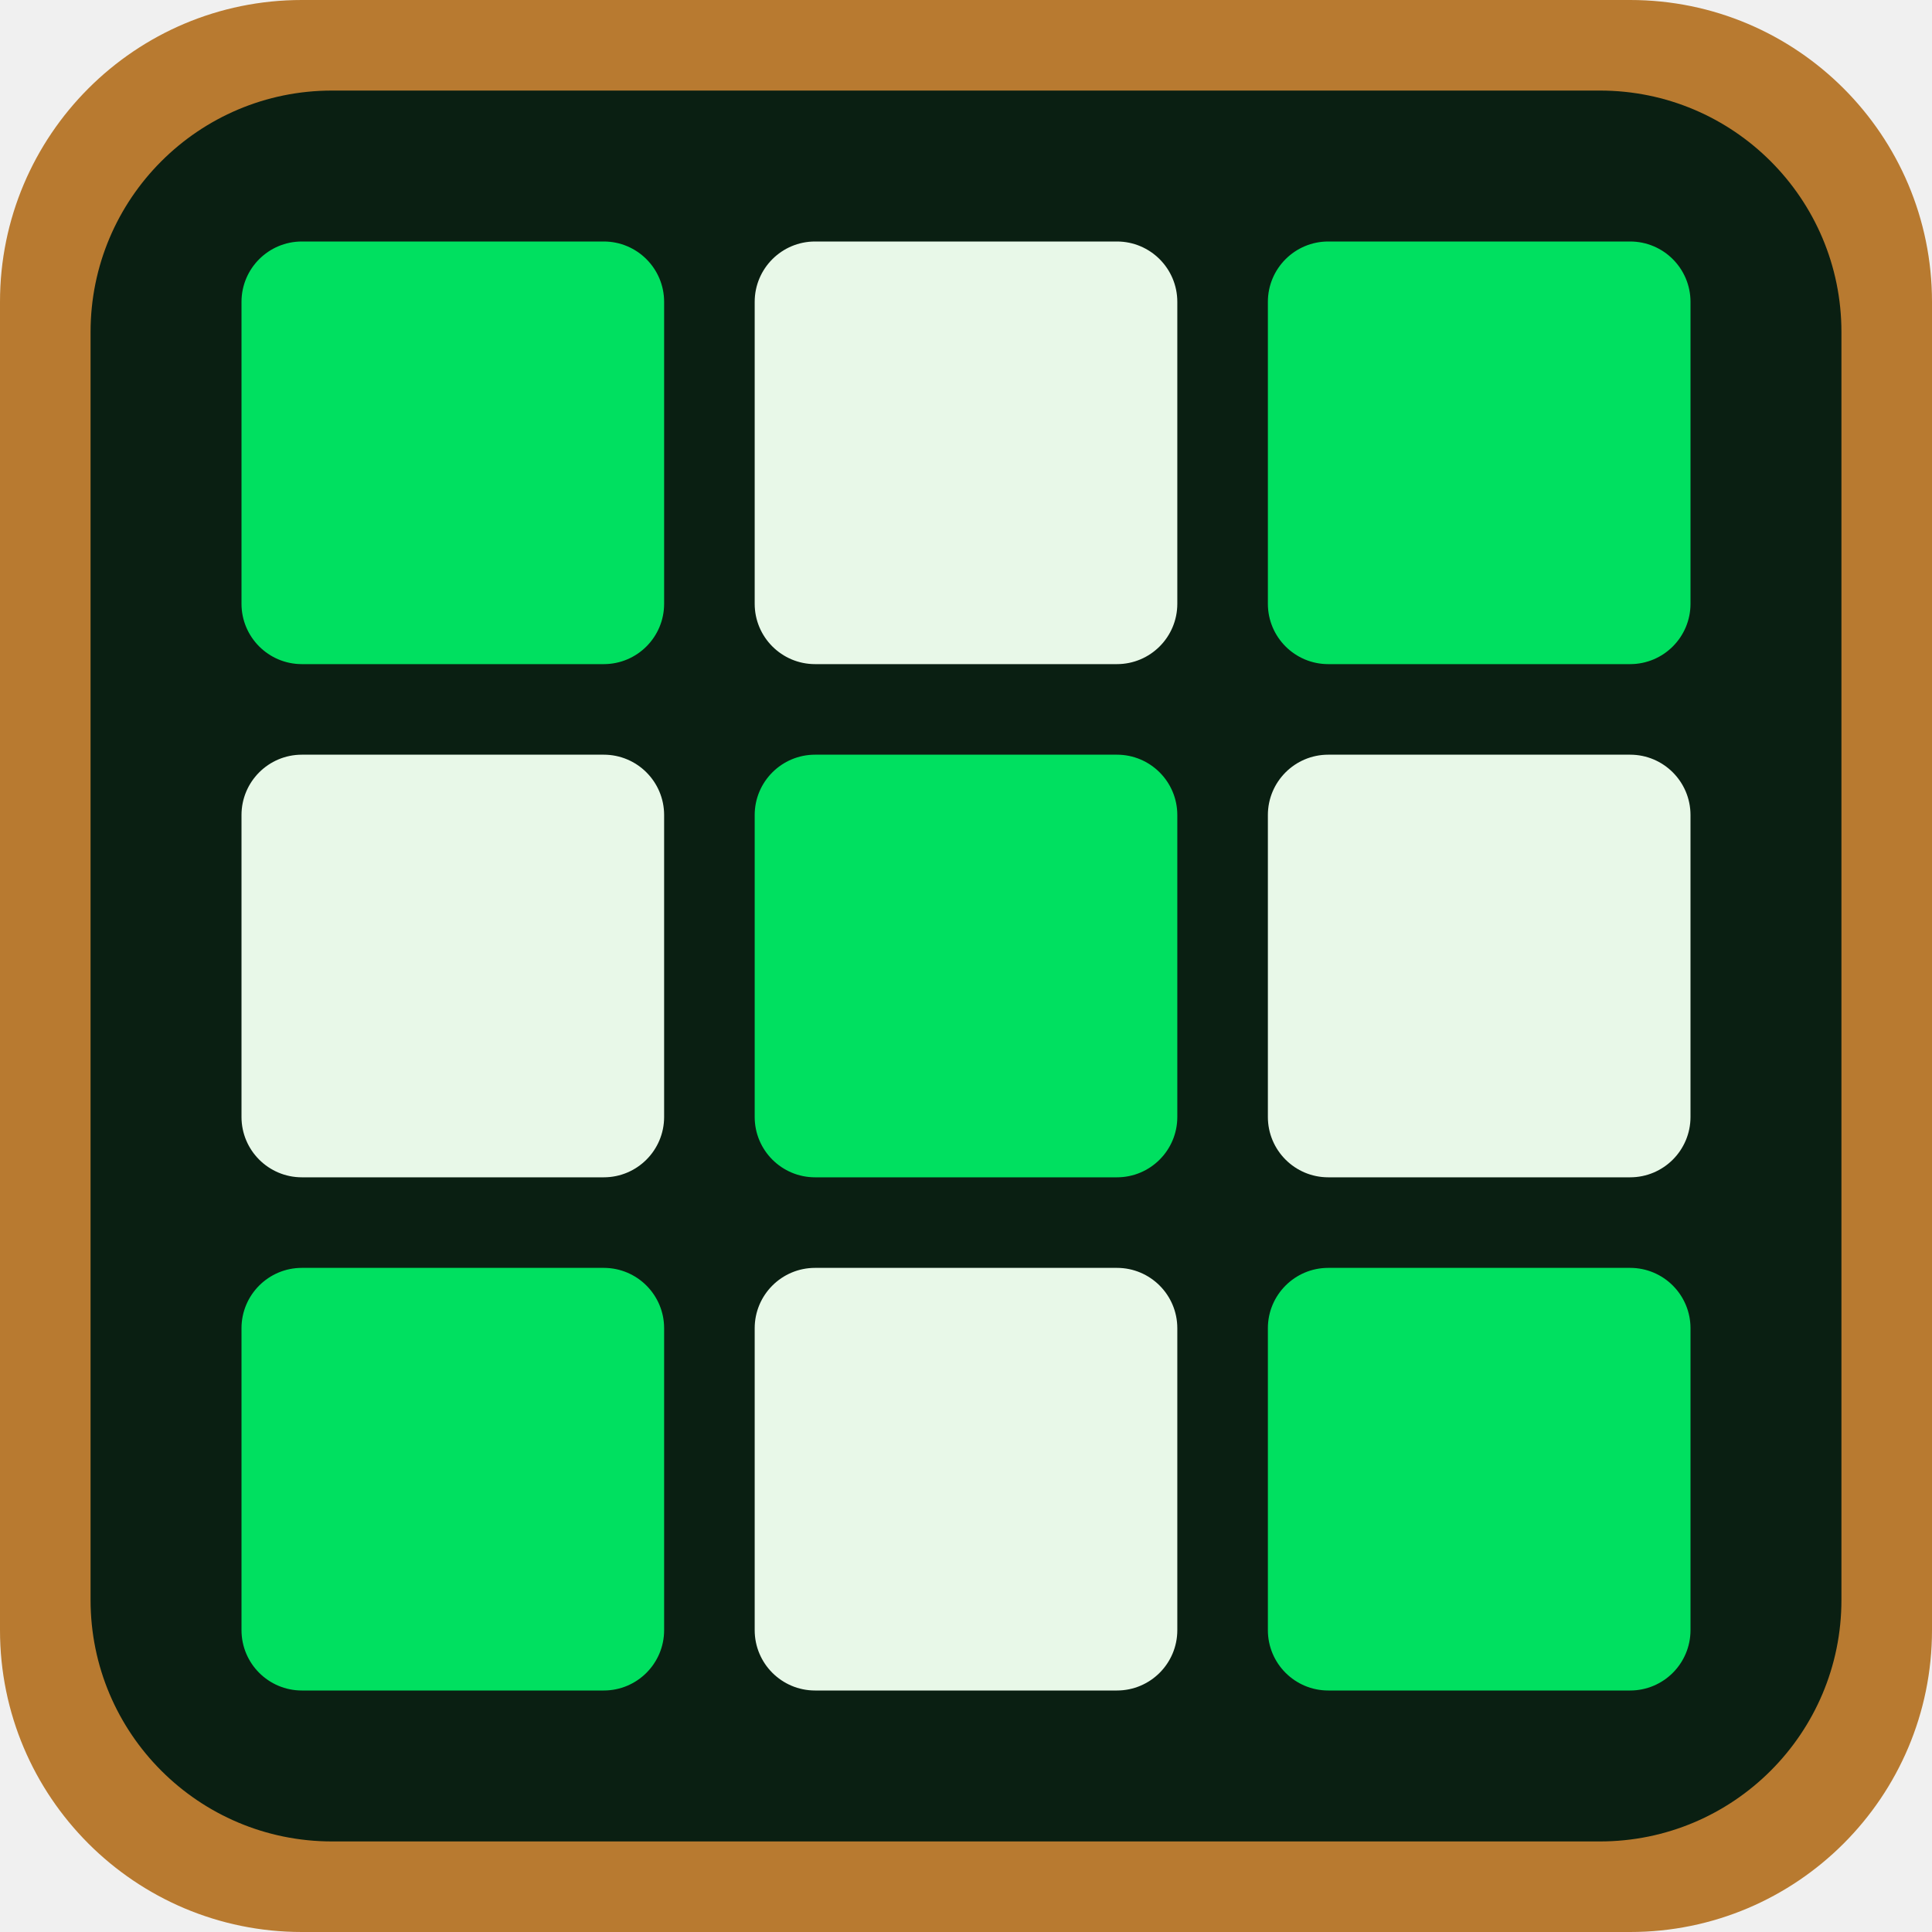
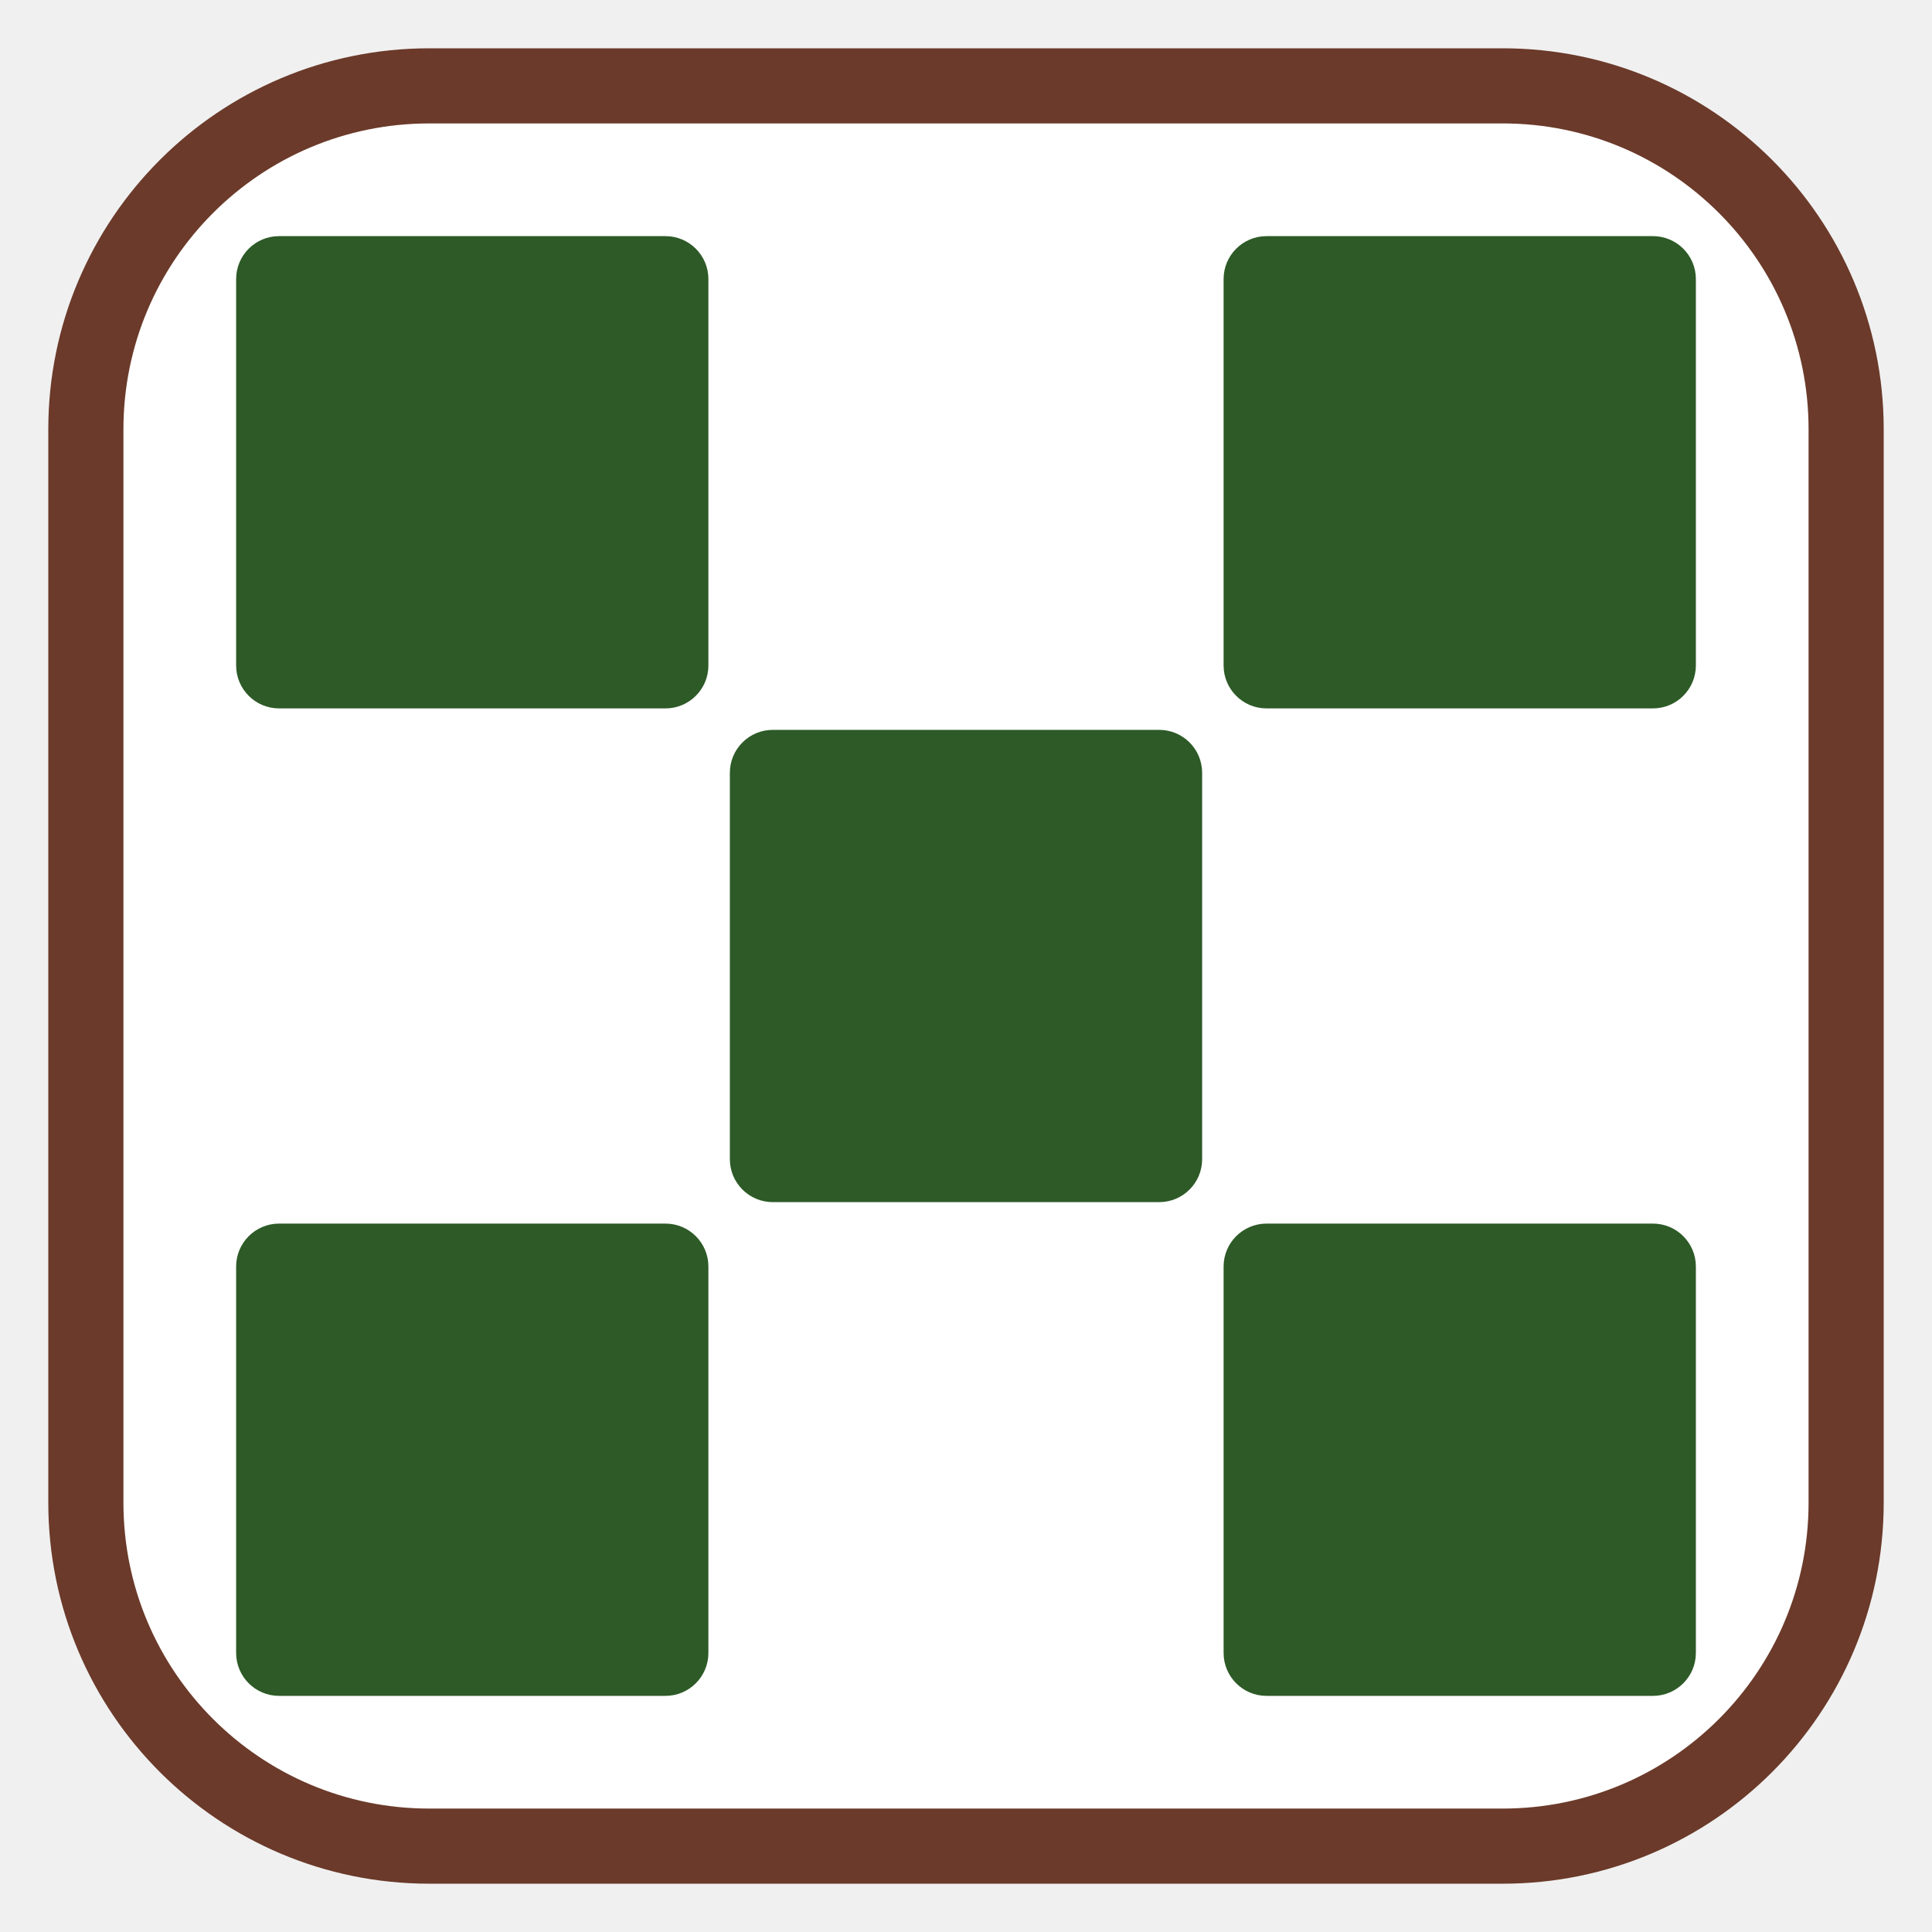
- <svg xmlns="http://www.w3.org/2000/svg" viewBox="0 0 32 32" width="32" height="32">
-   <rect x="0" y="0" width="32" height="32" rx="5" ry="5" fill="#b87a30" />
-   <rect x="1.5" y="1.5" width="29" height="29" rx="4" ry="4" fill="#0a1f12" />
-   <rect x="4" y="4" width="7" height="7" rx="1" fill="#00e060" />
-   <rect x="12.5" y="4" width="7" height="7" rx="1" fill="#e8f8e8" />
-   <rect x="21" y="4" width="7" height="7" rx="1" fill="#00e060" />
-   <rect x="4" y="12.5" width="7" height="7" rx="1" fill="#e8f8e8" />
-   <rect x="12.5" y="12.5" width="7" height="7" rx="1" fill="#00e060" />
-   <rect x="21" y="12.5" width="7" height="7" rx="1" fill="#e8f8e8" />
-   <rect x="4" y="21" width="7" height="7" rx="1" fill="#00e060" />
-   <rect x="12.5" y="21" width="7" height="7" rx="1" fill="#e8f8e8" />
-   <rect x="21" y="21" width="7" height="7" rx="1" fill="#00e060" />
+ <svg xmlns="http://www.w3.org/2000/svg" viewBox="0 0 90 90" width="90" height="90">
+   <rect x="4" y="4" width="82" height="82" rx="16" ry="16" fill="white" stroke="#6b3a2a" stroke-width="3.5" />
+   <rect x="11" y="11" width="22" height="22" rx="2" fill="#2d5a27" />
+   <rect x="34" y="11" width="22" height="22" rx="2" fill="white" />
+   <rect x="57" y="11" width="22" height="22" rx="2" fill="#2d5a27" />
+   <rect x="11" y="34" width="22" height="22" rx="2" fill="white" />
+   <rect x="34" y="34" width="22" height="22" rx="2" fill="#2d5a27" />
+   <rect x="57" y="34" width="22" height="22" rx="2" fill="white" />
+   <rect x="11" y="57" width="22" height="22" rx="2" fill="#2d5a27" />
+   <rect x="34" y="57" width="22" height="22" rx="2" fill="white" />
+   <rect x="57" y="57" width="22" height="22" rx="2" fill="#2d5a27" />
</svg>
